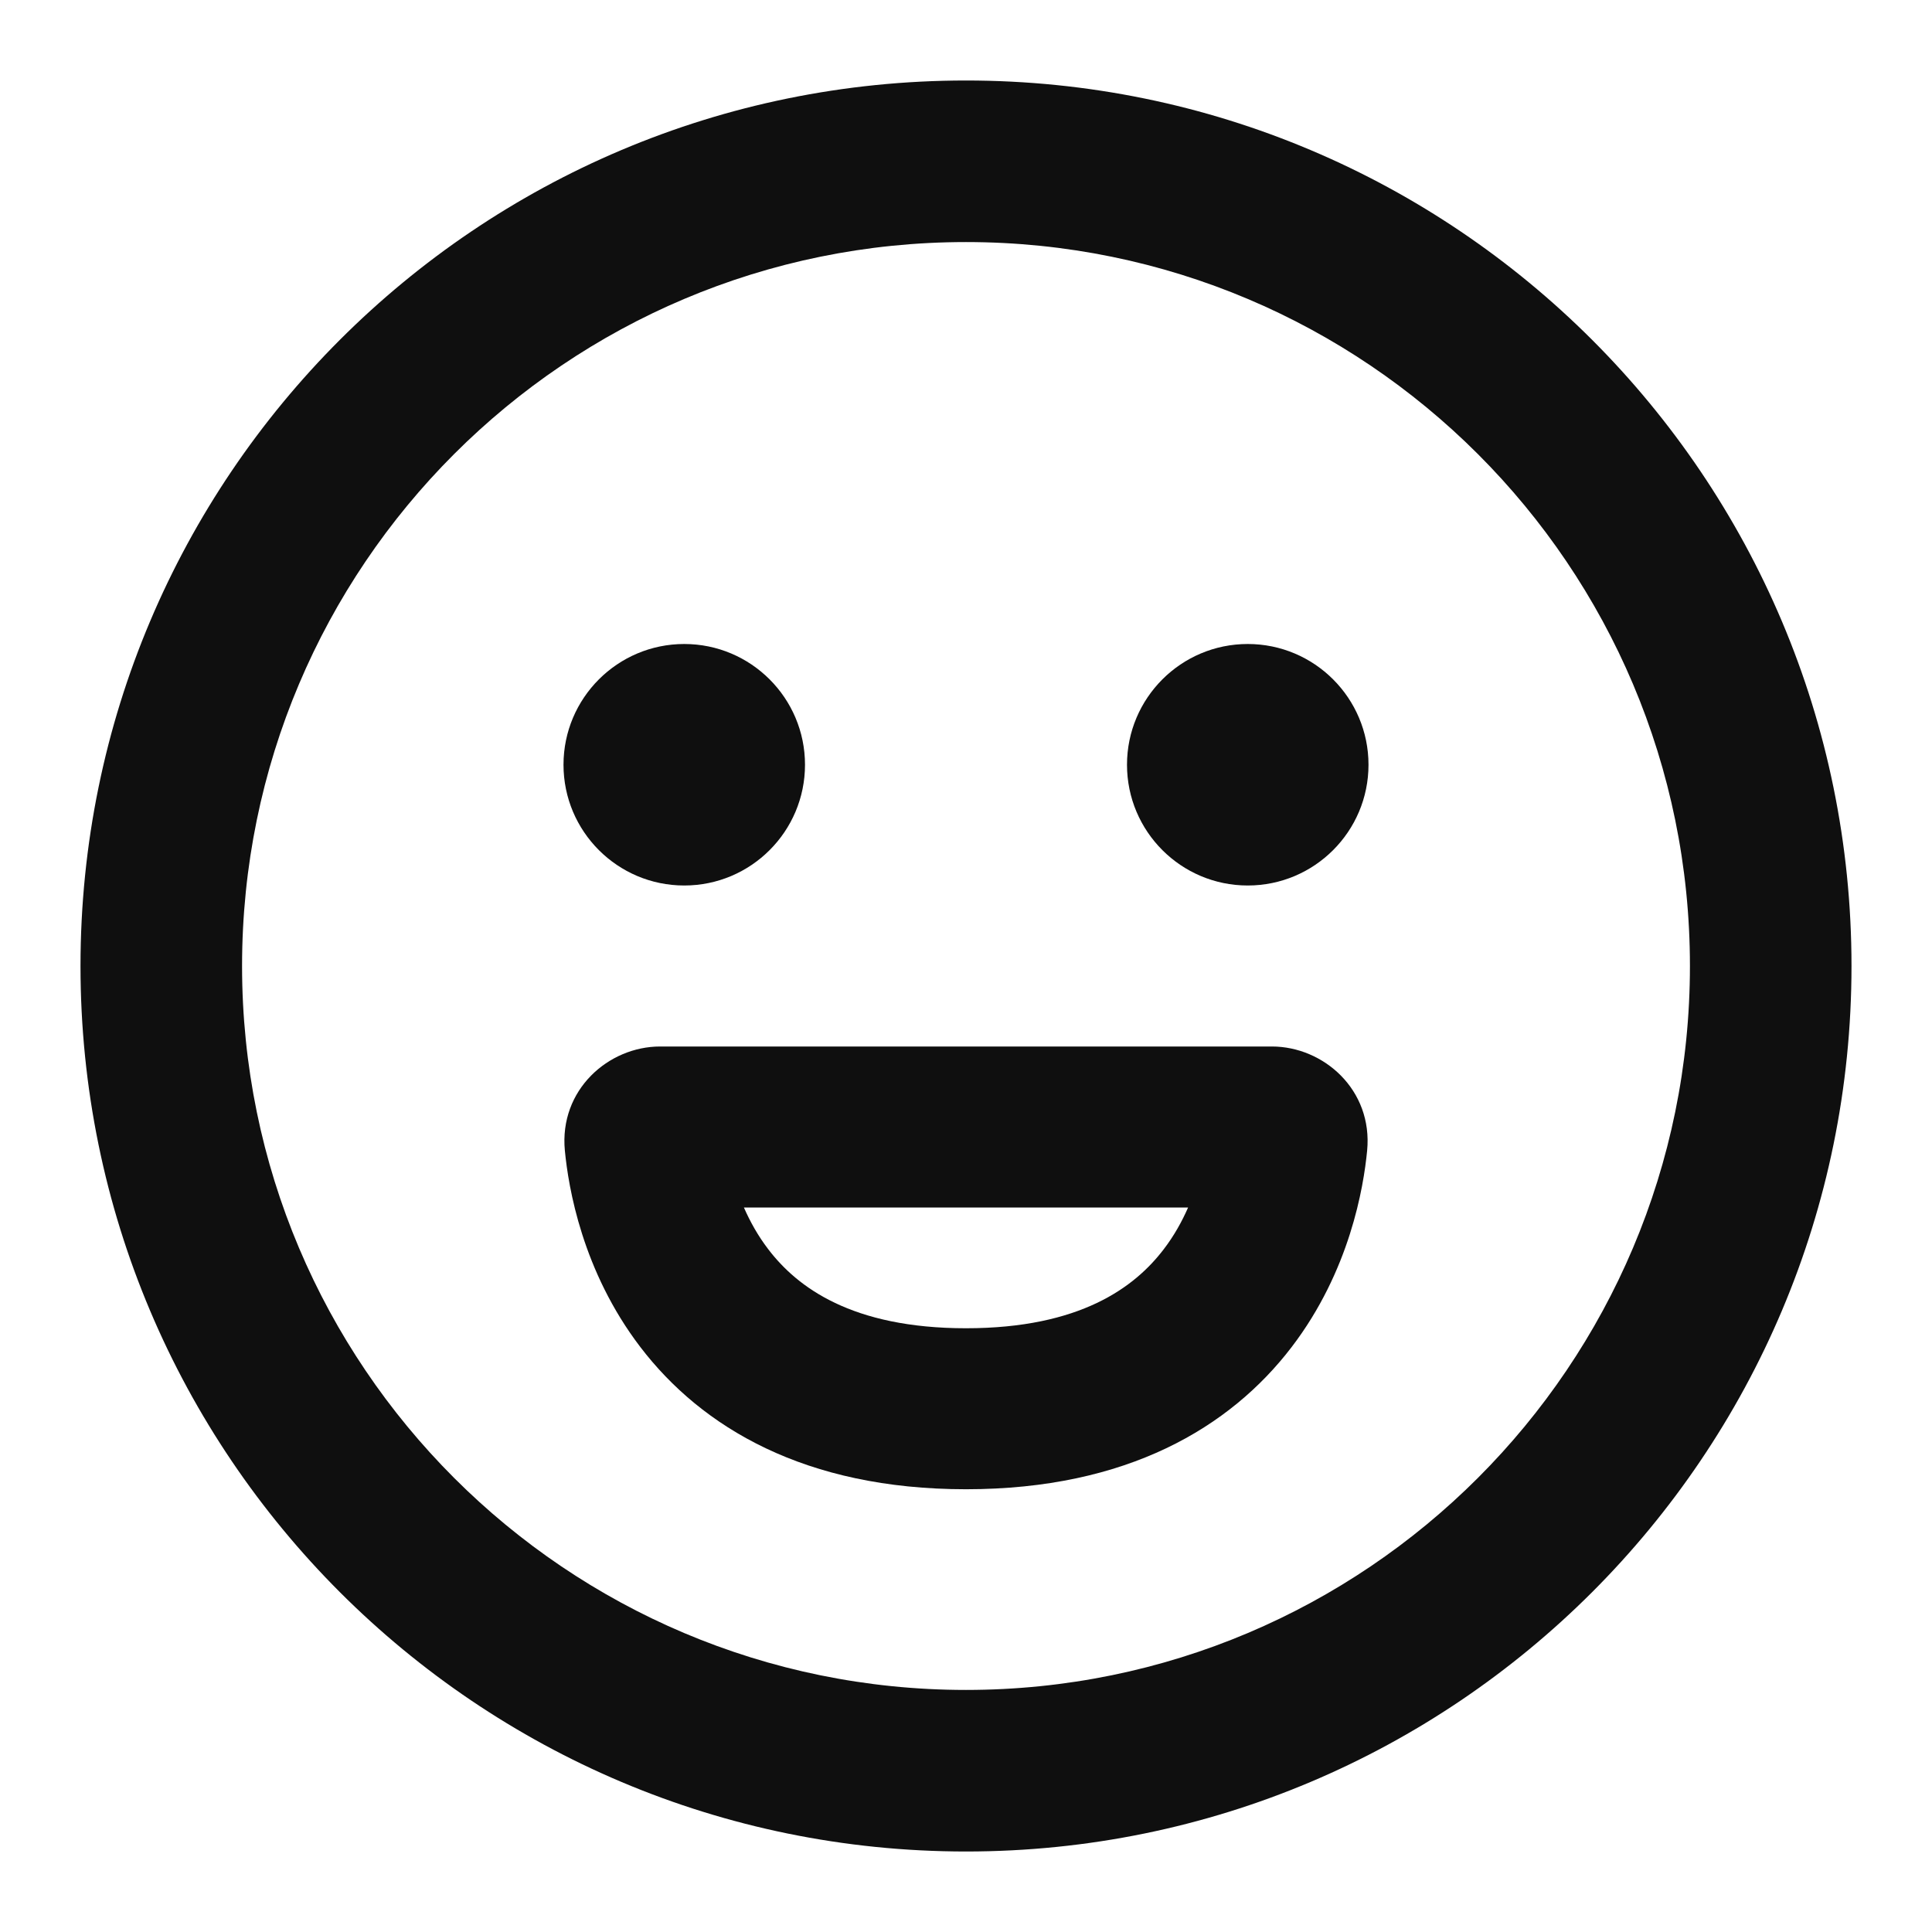
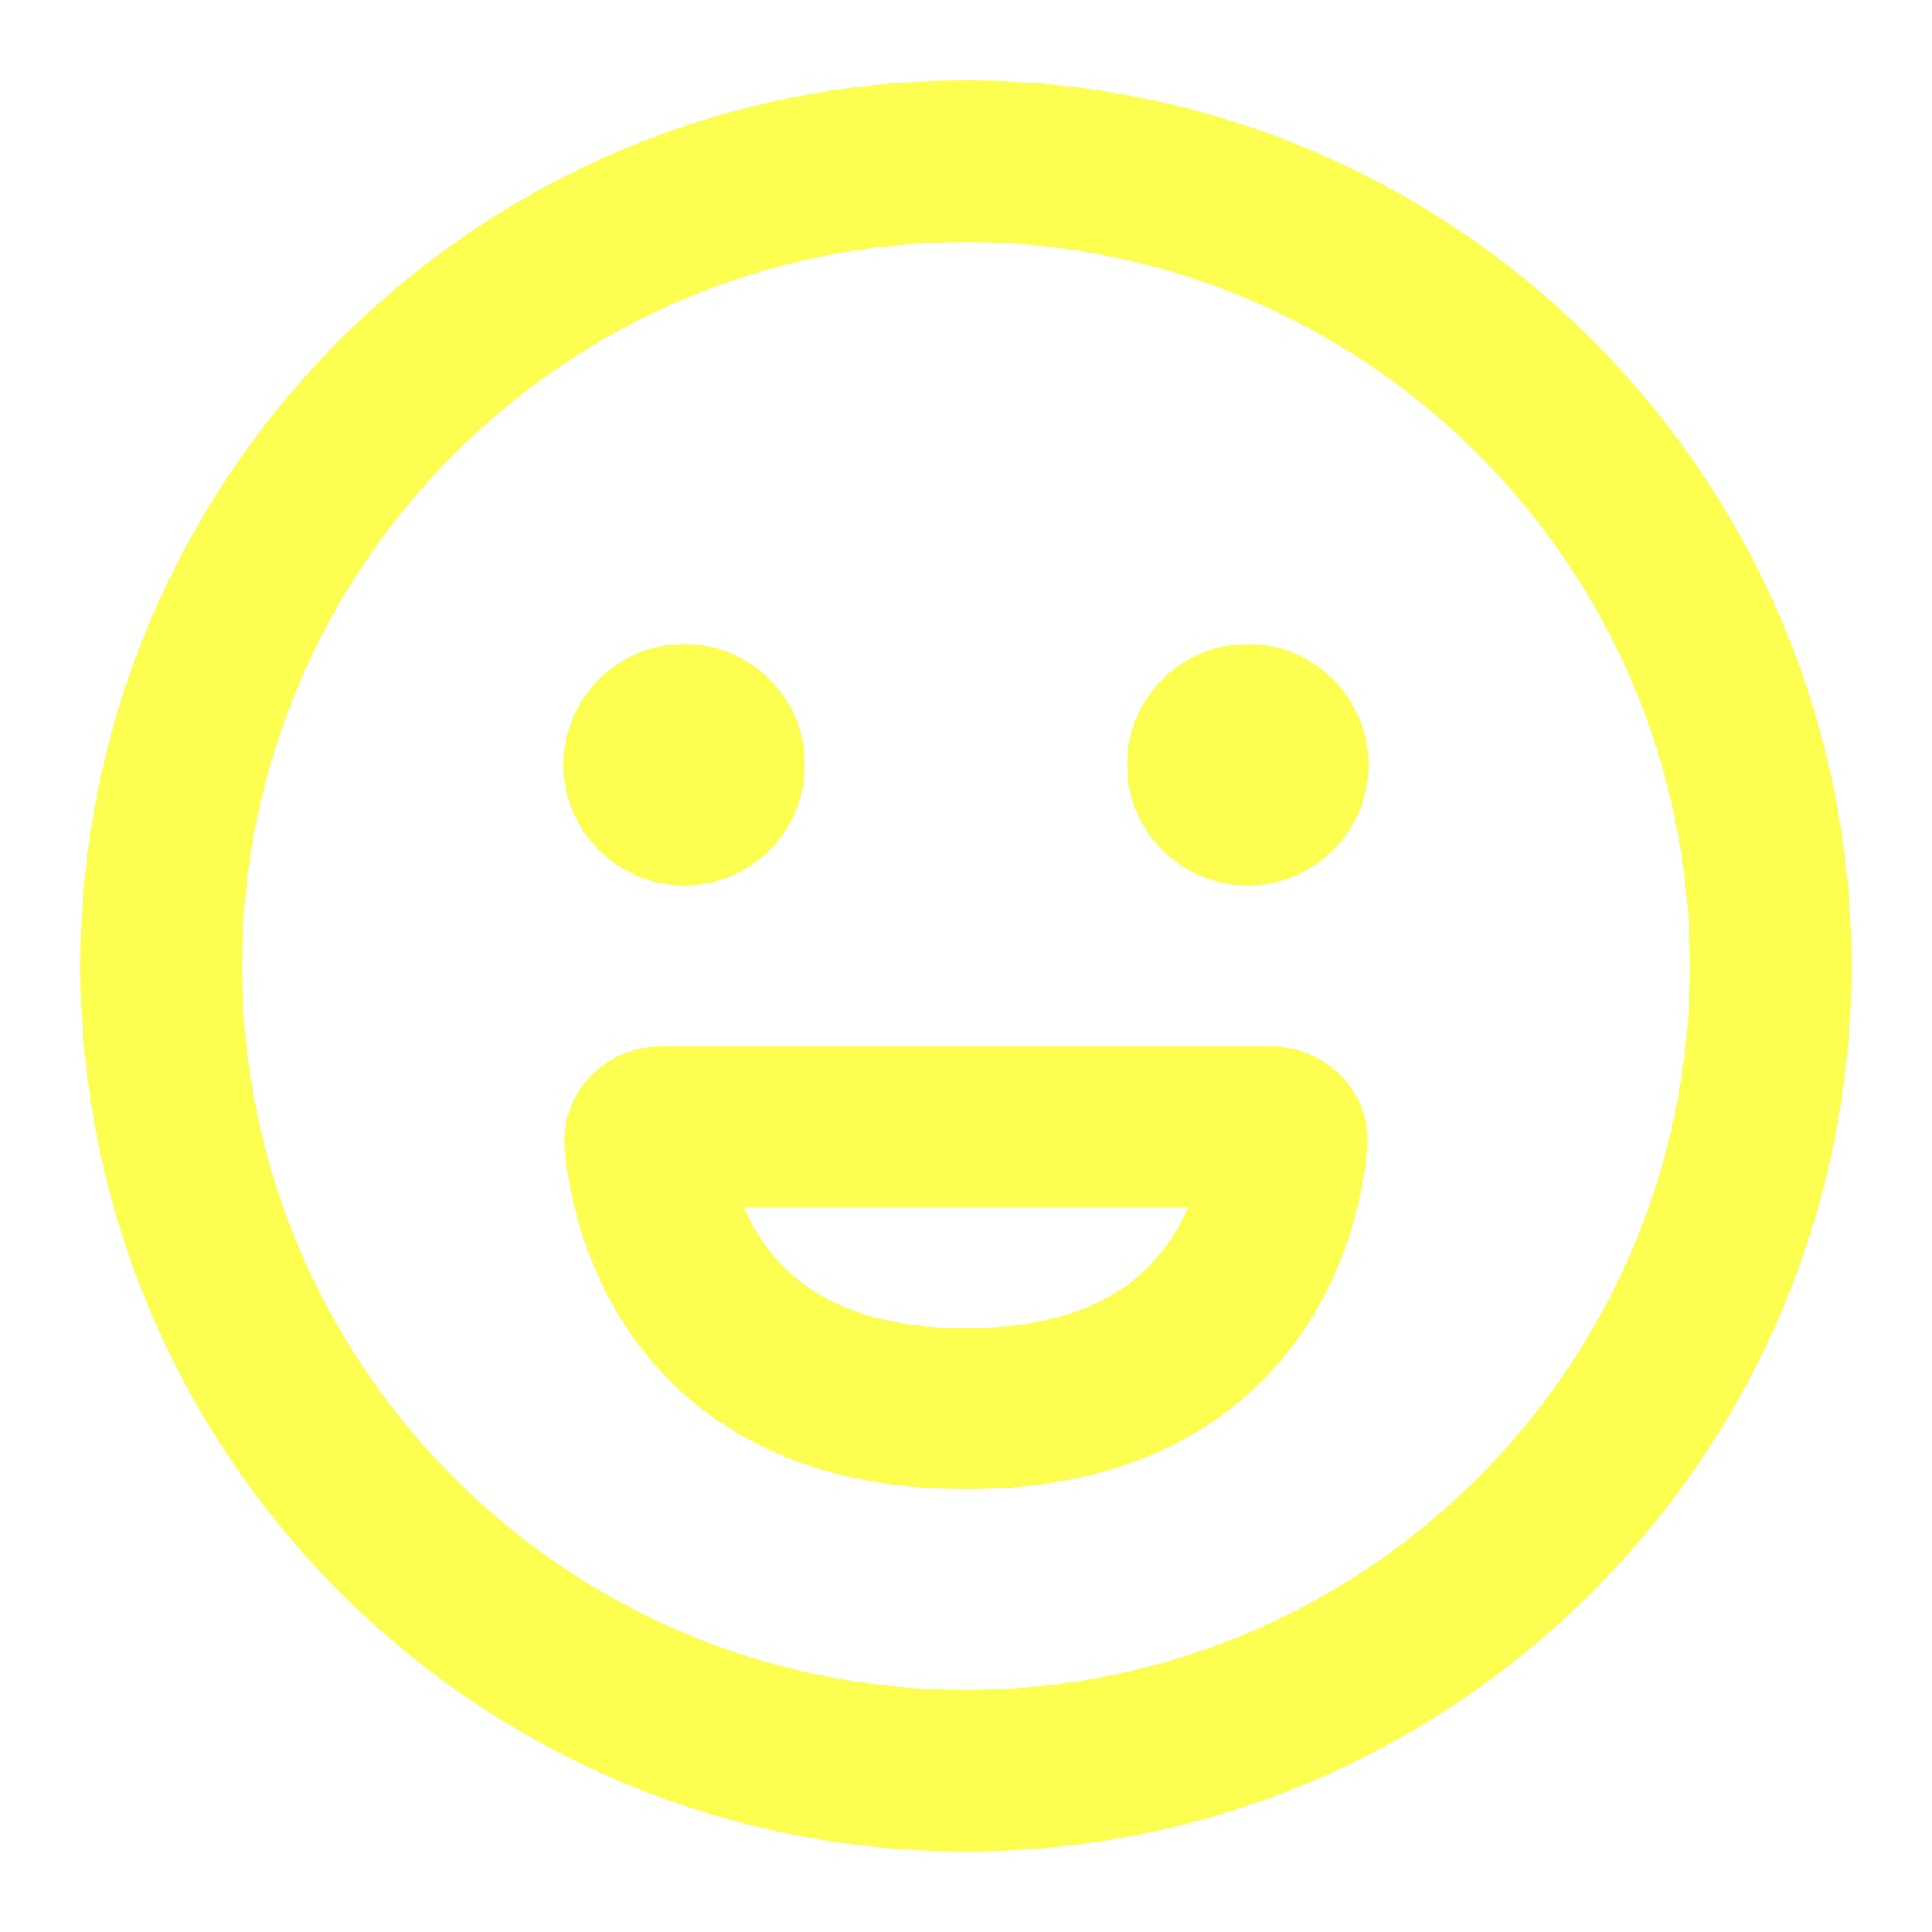
<svg xmlns="http://www.w3.org/2000/svg" width="800px" height="800px" viewBox="0 0 24 24" fill="none">
-   <path d="M8.5 11C9.328 11 10 10.328 10 9.5C10 8.672 9.328 8 8.5 8C7.672 8 7 8.672 7 9.5C7 10.328 7.672 11 8.5 11Z" fill="#0F0F0F" />
-   <path d="M17 9.5C17 10.328 16.328 11 15.5 11C14.672 11 14 10.328 14 9.5C14 8.672 14.672 8 15.5 8C16.328 8 17 8.672 17 9.5Z" fill="#0F0F0F" />
-   <path fill-rule="evenodd" clip-rule="evenodd" d="M8.2 13C7.561 13 6.944 13.536 7.017 14.294C7.061 14.749 7.232 15.788 7.955 16.734C8.717 17.731 9.999 18.5 12 18.5C14.001 18.5 15.283 17.731 16.045 16.734C16.768 15.788 16.939 14.749 16.983 14.294C17.056 13.536 16.439 13 15.8 13H8.2ZM9.544 15.519C9.415 15.351 9.317 15.173 9.241 15H14.759C14.683 15.173 14.585 15.351 14.456 15.519C14.098 15.988 13.422 16.5 12 16.5C10.578 16.5 9.902 15.988 9.544 15.519Z" fill="#0F0F0F" />
-   <path fill-rule="evenodd" clip-rule="evenodd" d="M12 23C18.075 23 23 18.075 23 12C23 5.925 18.075 1 12 1C5.925 1 1 5.925 1 12C1 18.075 5.925 23 12 23ZM12 20.993C7.033 20.993 3.007 16.967 3.007 12C3.007 7.033 7.033 3.007 12 3.007C16.967 3.007 20.993 7.033 20.993 12C20.993 16.967 16.967 20.993 12 20.993Z" fill="#0F0F0F" />
+   <path d="M8.5 11C9.328 11 10 10.328 10 9.5C10 8.672 9.328 8 8.5 8C7.672 8 7 8.672 7 9.5C7 10.328 7.672 11 8.5 11Z" fill="#fcff50" />
+   <path d="M17 9.5C17 10.328 16.328 11 15.5 11C14.672 11 14 10.328 14 9.5C14 8.672 14.672 8 15.5 8C16.328 8 17 8.672 17 9.5Z" fill="#fcff50" />
+   <path fill-rule="evenodd" clip-rule="evenodd" d="M8.2 13C7.561 13 6.944 13.536 7.017 14.294C7.061 14.749 7.232 15.788 7.955 16.734C8.717 17.731 9.999 18.5 12 18.5C14.001 18.5 15.283 17.731 16.045 16.734C16.768 15.788 16.939 14.749 16.983 14.294C17.056 13.536 16.439 13 15.8 13H8.2ZM9.544 15.519C9.415 15.351 9.317 15.173 9.241 15H14.759C14.683 15.173 14.585 15.351 14.456 15.519C14.098 15.988 13.422 16.5 12 16.5C10.578 16.5 9.902 15.988 9.544 15.519Z" fill="#fcff50" />
+   <path fill-rule="evenodd" clip-rule="evenodd" d="M12 23C18.075 23 23 18.075 23 12C23 5.925 18.075 1 12 1C5.925 1 1 5.925 1 12C1 18.075 5.925 23 12 23ZM12 20.993C7.033 20.993 3.007 16.967 3.007 12C3.007 7.033 7.033 3.007 12 3.007C16.967 3.007 20.993 7.033 20.993 12C20.993 16.967 16.967 20.993 12 20.993Z" fill="#fcff50" />
</svg>
